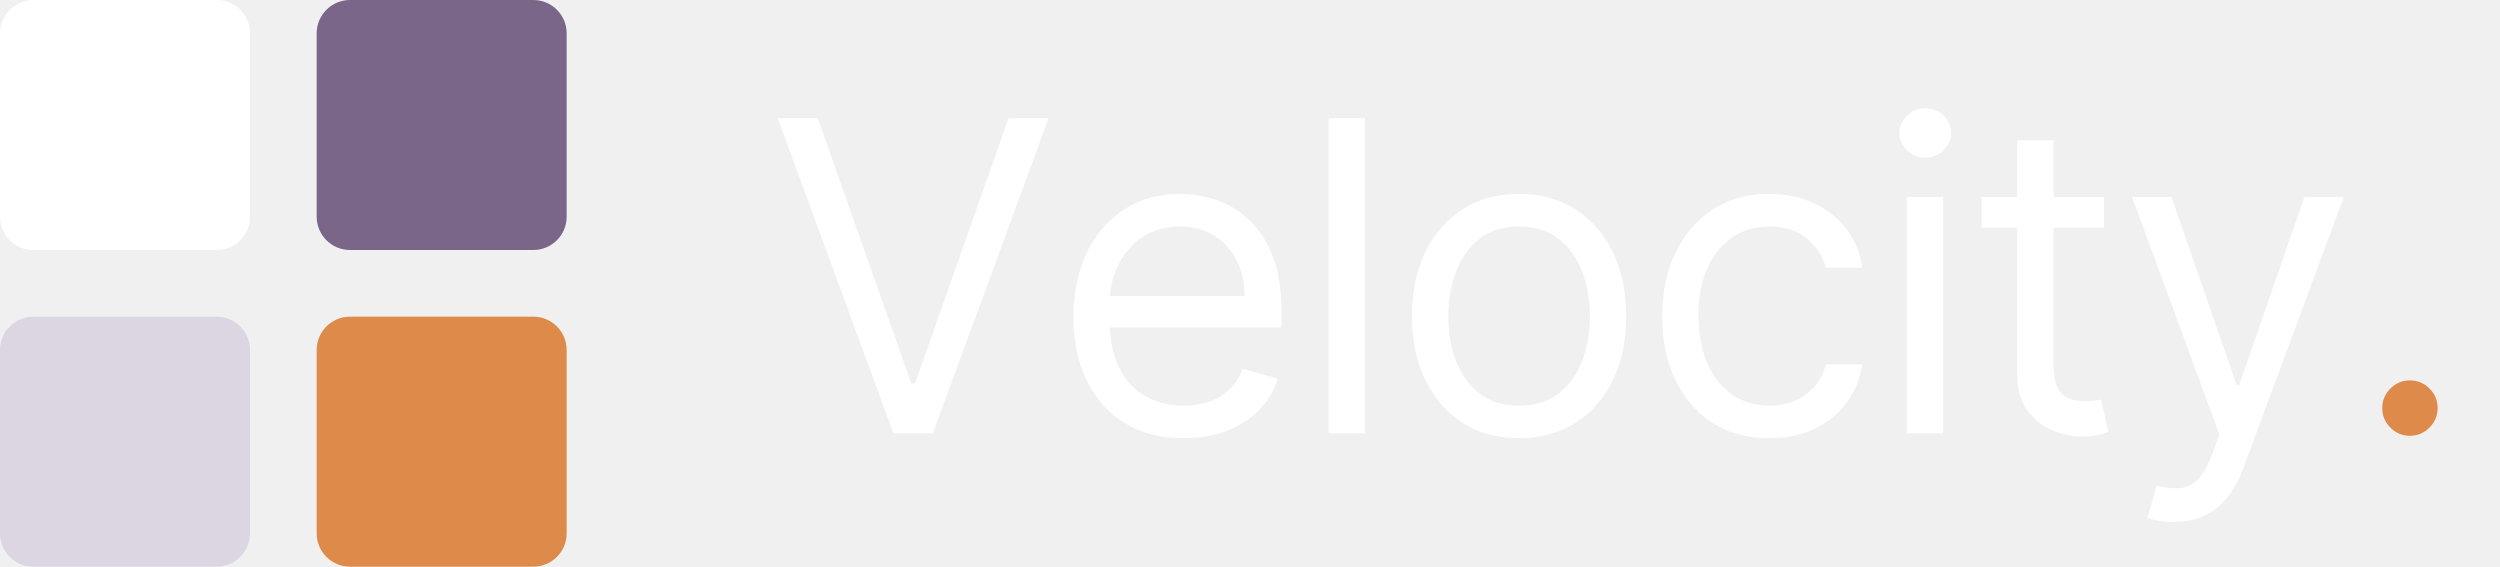
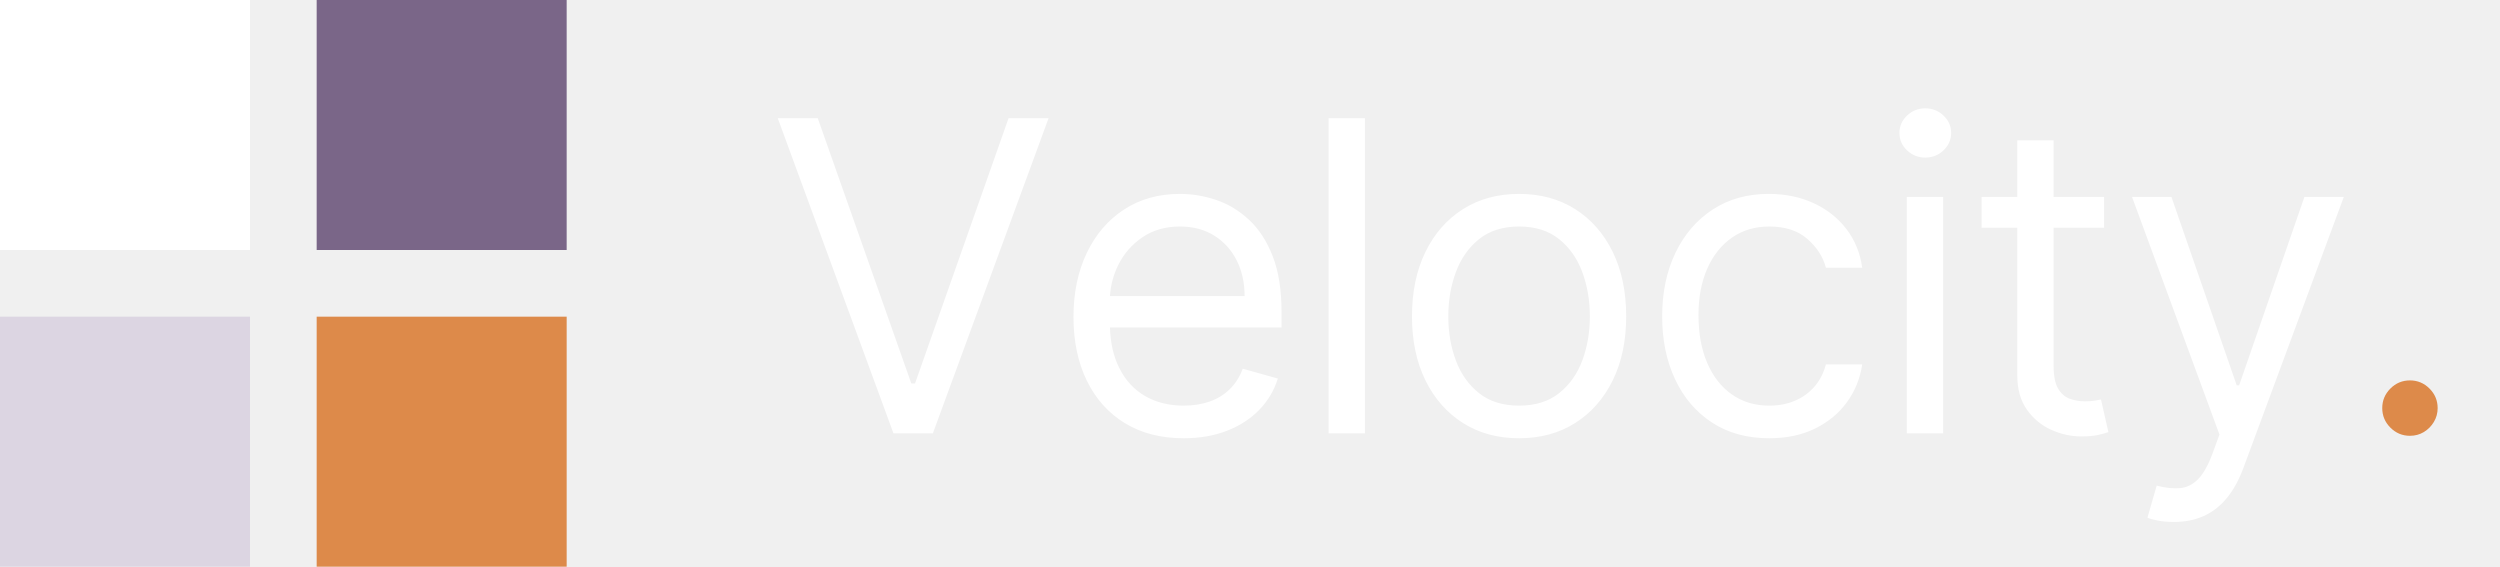
<svg xmlns="http://www.w3.org/2000/svg" width="900" height="204" viewBox="0 0 150 34">
  <svg width="34" height="34" viewBox="0 0 34 34">
-     <rect x="0" y="0" width="15" height="15" rx="2" fill="#FFFFFF" />
-     <rect x="19" y="0" width="15" height="15" rx="2" fill="#7A6688" />
-     <rect x="0" y="19" width="15" height="15" rx="2" fill="#DCD5E2" />
-     <rect x="19" y="19" width="15" height="15" rx="2" fill="#DD8A4A" />
+     <rect x="0" y="0" width="15" height="15" fill="#FFFFFF" />
+     <rect x="19" y="0" width="15" height="15" fill="#7A6688" />
+     <rect x="0" y="19" width="15" height="15" fill="#DCD5E2" />
+     <rect x="19" y="19" width="15" height="15" fill="#DD8A4A" />
  </svg>
  <path d="M49.065 7.091 54.679 23.009H54.901L60.514 7.091H62.915L55.972 26.0H53.608L46.665 7.091ZM71.02 26.295Q68.97 26.295 67.488 25.386Q66.006 24.477 65.208 22.838Q64.409 21.199 64.409 19.02Q64.409 16.841 65.208 15.174Q66.006 13.508 67.442 12.571Q68.878 11.634 70.798 11.634Q71.906 11.634 72.987 12.003Q74.067 12.372 74.953 13.199Q75.839 14.025 76.366 15.382Q76.892 16.739 76.892 18.724V19.648H66.597Q66.643 21.06 67.151 22.067Q67.705 23.184 68.702 23.761Q69.7 24.338 71.02 24.338Q71.879 24.338 72.576 24.093Q73.273 23.849 73.781 23.355Q74.288 22.861 74.565 22.122L76.67 22.713Q76.338 23.784 75.553 24.592Q74.768 25.4 73.614 25.848Q72.46 26.295 71.02 26.295ZM66.597 17.764H74.676Q74.676 16.564 74.201 15.622Q73.725 14.68 72.853 14.136Q71.98 13.591 70.798 13.591Q69.496 13.591 68.55 14.233Q67.604 14.874 67.096 15.899Q66.662 16.776 66.597 17.764ZM81.895 7.091V26.0H79.716V7.091ZM91.145 26.295Q89.224 26.295 87.779 25.381Q86.335 24.467 85.527 22.824Q84.719 21.18 84.719 18.983Q84.719 16.767 85.527 15.114Q86.335 13.462 87.779 12.548Q89.224 11.634 91.145 11.634Q93.065 11.634 94.51 12.548Q95.955 13.462 96.763 15.114Q97.571 16.767 97.571 18.983Q97.571 21.18 96.763 22.824Q95.955 24.467 94.51 25.381Q93.065 26.295 91.145 26.295ZM91.145 24.338Q92.604 24.338 93.545 23.59Q94.487 22.842 94.94 21.624Q95.392 20.405 95.392 18.983Q95.392 17.561 94.94 16.333Q94.487 15.105 93.545 14.348Q92.604 13.591 91.145 13.591Q89.686 13.591 88.744 14.348Q87.803 15.105 87.35 16.333Q86.898 17.561 86.898 18.983Q86.898 20.405 87.35 21.624Q87.803 22.842 88.744 23.59Q89.686 24.338 91.145 24.338ZM106.156 26.295Q104.162 26.295 102.722 25.354Q101.281 24.412 100.506 22.759Q99.73 21.107 99.73 18.983Q99.73 16.822 100.529 15.165Q101.327 13.508 102.763 12.571Q104.199 11.634 106.119 11.634Q107.615 11.634 108.815 12.188Q110.016 12.741 110.782 13.739Q111.548 14.736 111.733 16.065H109.554Q109.305 15.096 108.451 14.343Q107.597 13.591 106.156 13.591Q104.882 13.591 103.926 14.251Q102.971 14.911 102.44 16.107Q101.909 17.303 101.909 18.909Q101.909 20.553 102.431 21.771Q102.952 22.99 103.908 23.664Q104.864 24.338 106.156 24.338Q107.006 24.338 107.698 24.043Q108.391 23.747 108.871 23.193Q109.351 22.639 109.554 21.864H111.733Q111.548 23.119 110.824 24.121Q110.099 25.123 108.912 25.709Q107.726 26.295 106.156 26.295ZM114.409 26.0V11.818H116.588V26.0ZM115.517 9.455Q114.88 9.455 114.423 9.021Q113.966 8.587 113.966 7.977Q113.966 7.368 114.423 6.934Q114.88 6.5 115.517 6.5Q116.154 6.5 116.611 6.934Q117.068 7.368 117.068 7.977Q117.068 8.587 116.611 9.021Q116.154 9.455 115.517 9.455ZM126.244 11.818V13.665H123.216V21.938Q123.216 22.861 123.488 23.318Q123.761 23.775 124.19 23.927Q124.619 24.08 125.099 24.08Q125.46 24.08 125.69 24.038Q125.921 23.996 126.06 23.969L126.503 25.926Q126.281 26.009 125.884 26.097Q125.487 26.185 124.878 26.185Q123.955 26.185 123.073 25.788Q122.191 25.391 121.614 24.578Q121.037 23.766 121.037 22.528V13.665H118.895V11.818H121.037V8.42H123.216V11.818ZM130.435 31.318Q129.881 31.318 129.447 31.23Q129.013 31.143 128.847 31.06L129.401 29.139Q130.195 29.342 130.804 29.287Q131.413 29.232 131.889 28.747Q132.364 28.262 132.761 27.182L133.168 26.074L127.923 11.818H130.287L134.202 23.119H134.349L138.264 11.818H140.628L134.608 28.068Q134.202 29.167 133.602 29.892Q133.001 30.616 132.212 30.967Q131.423 31.318 130.435 31.318Z" fill="#FFFFFF" />
  <path d="M144.597 26.148Q143.913 26.148 143.424 25.658Q142.935 25.169 142.935 24.486Q142.935 23.803 143.424 23.313Q143.913 22.824 144.597 22.824Q145.28 22.824 145.769 23.313Q146.259 23.803 146.259 24.486Q146.259 24.938 146.032 25.317Q145.806 25.695 145.432 25.922Q145.058 26.148 144.597 26.148Z" fill="#DD8A4A" />
</svg>
